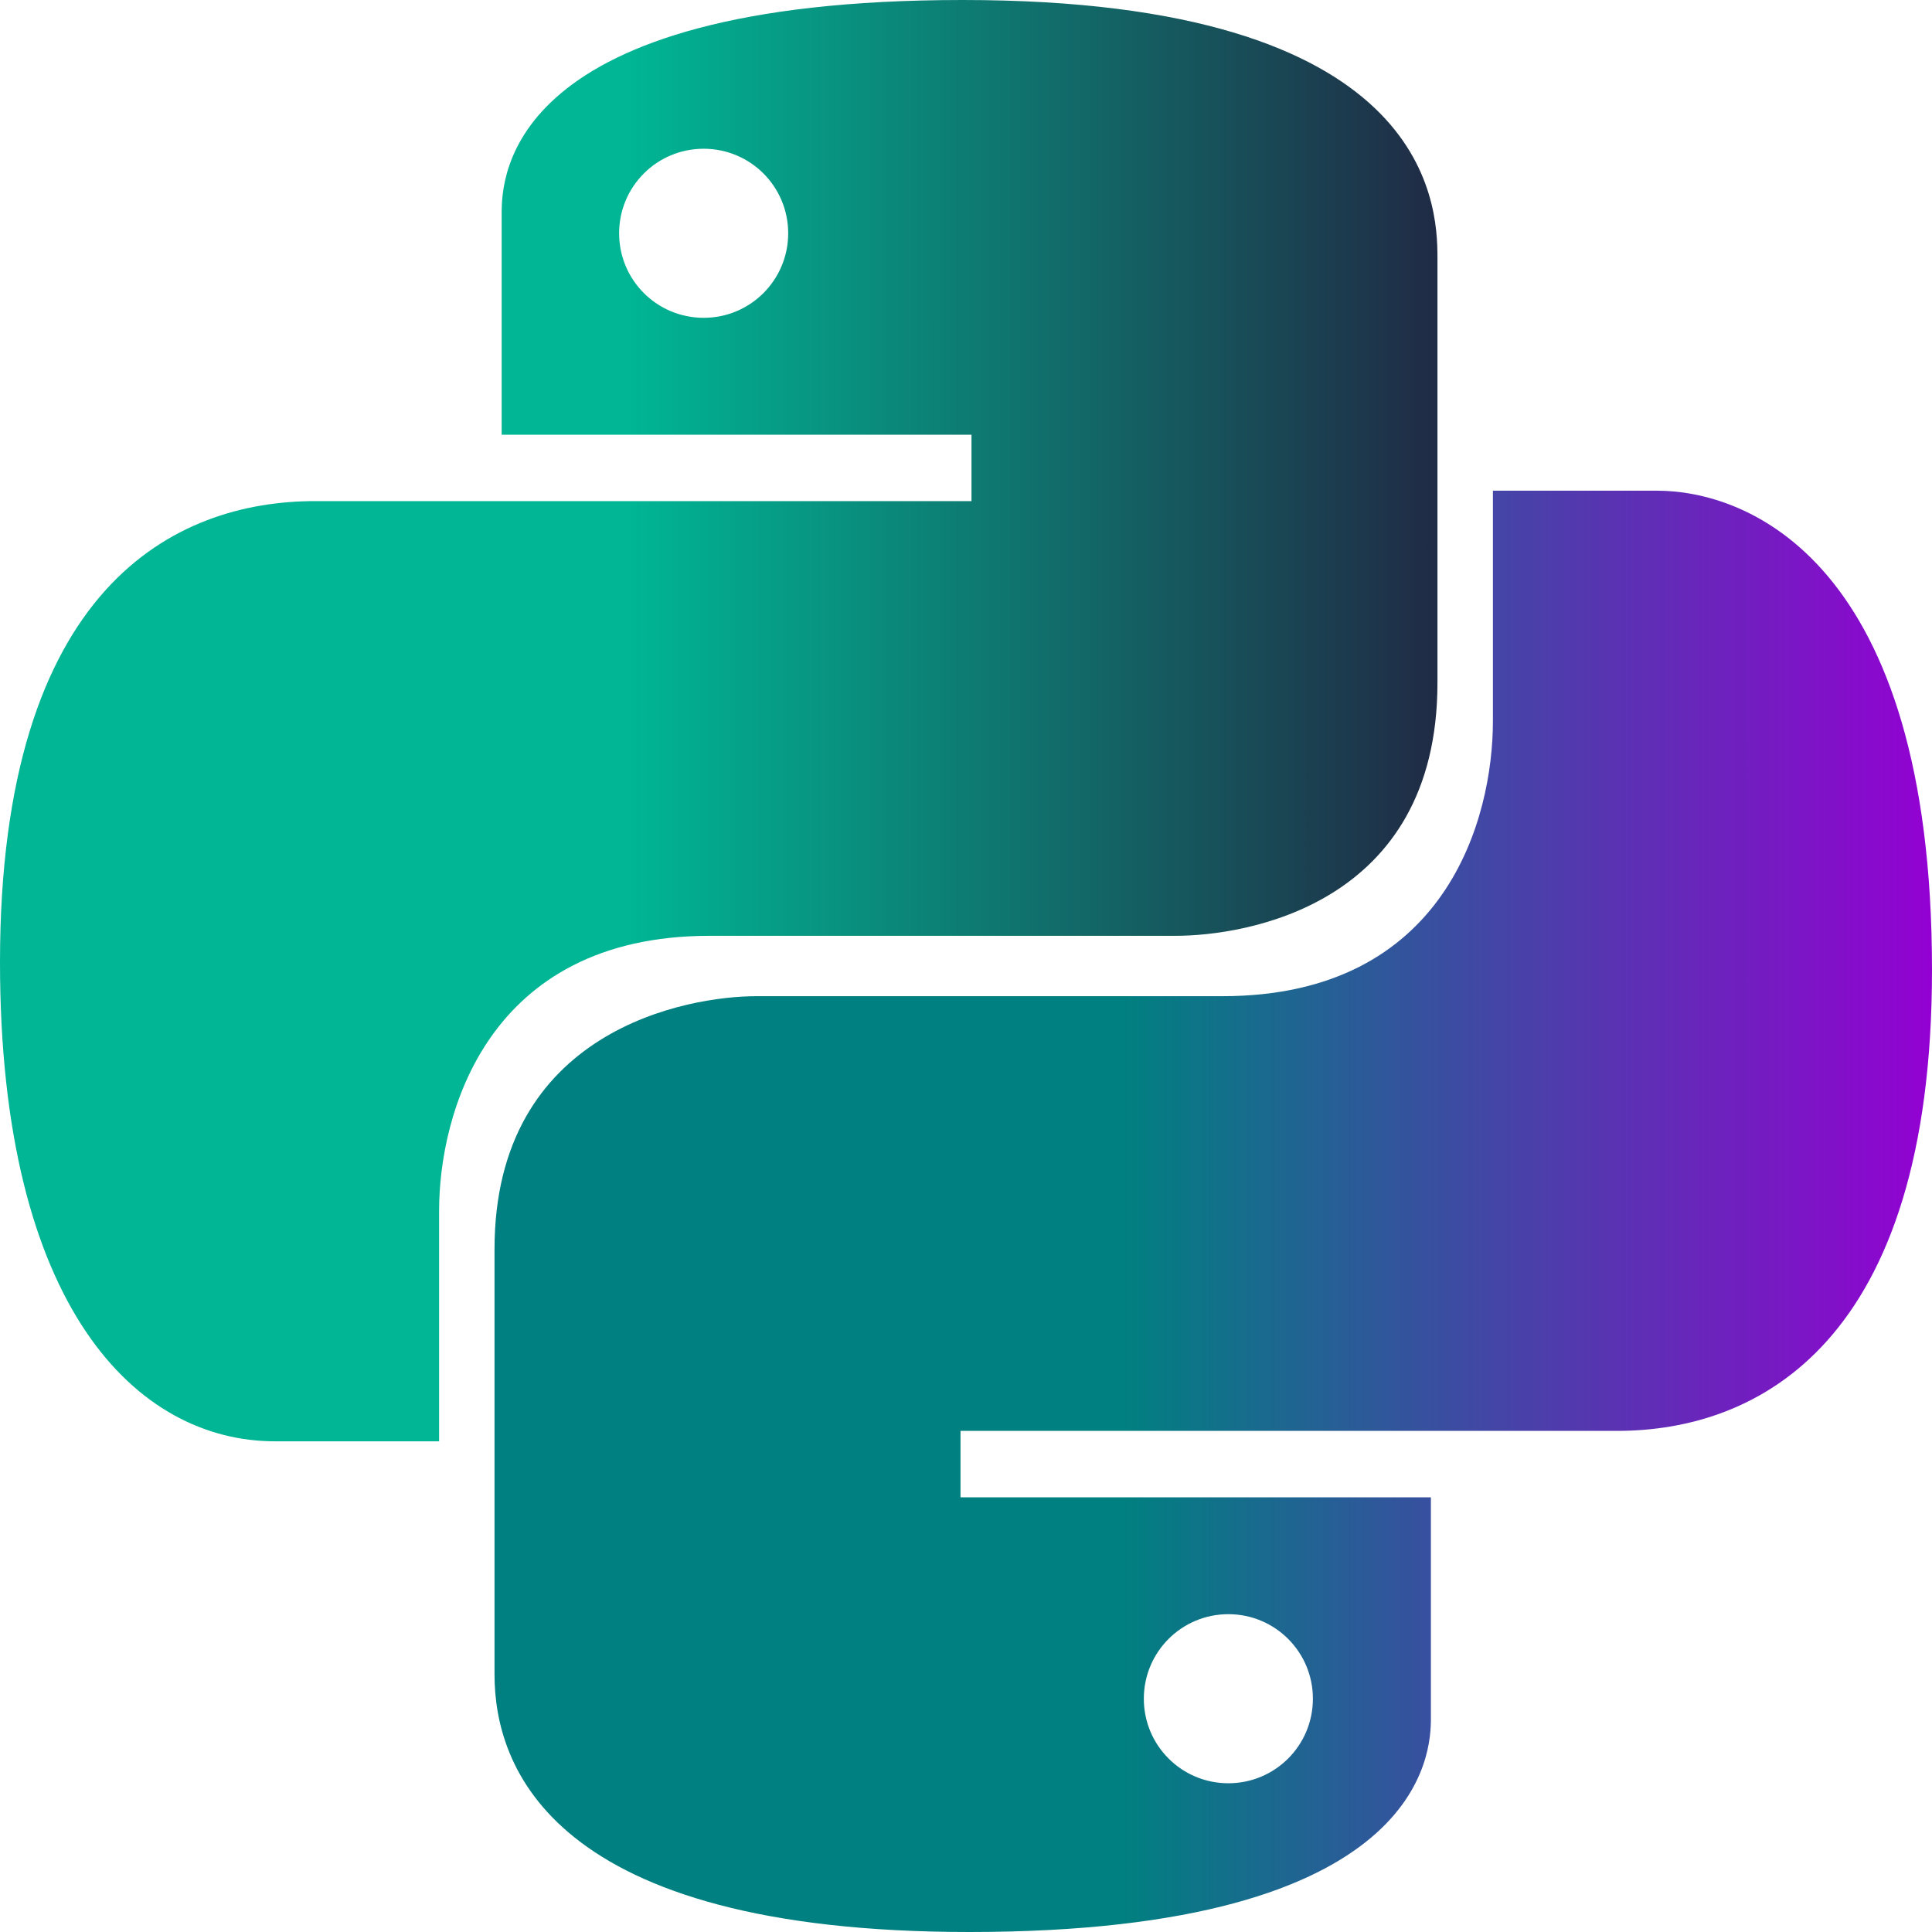
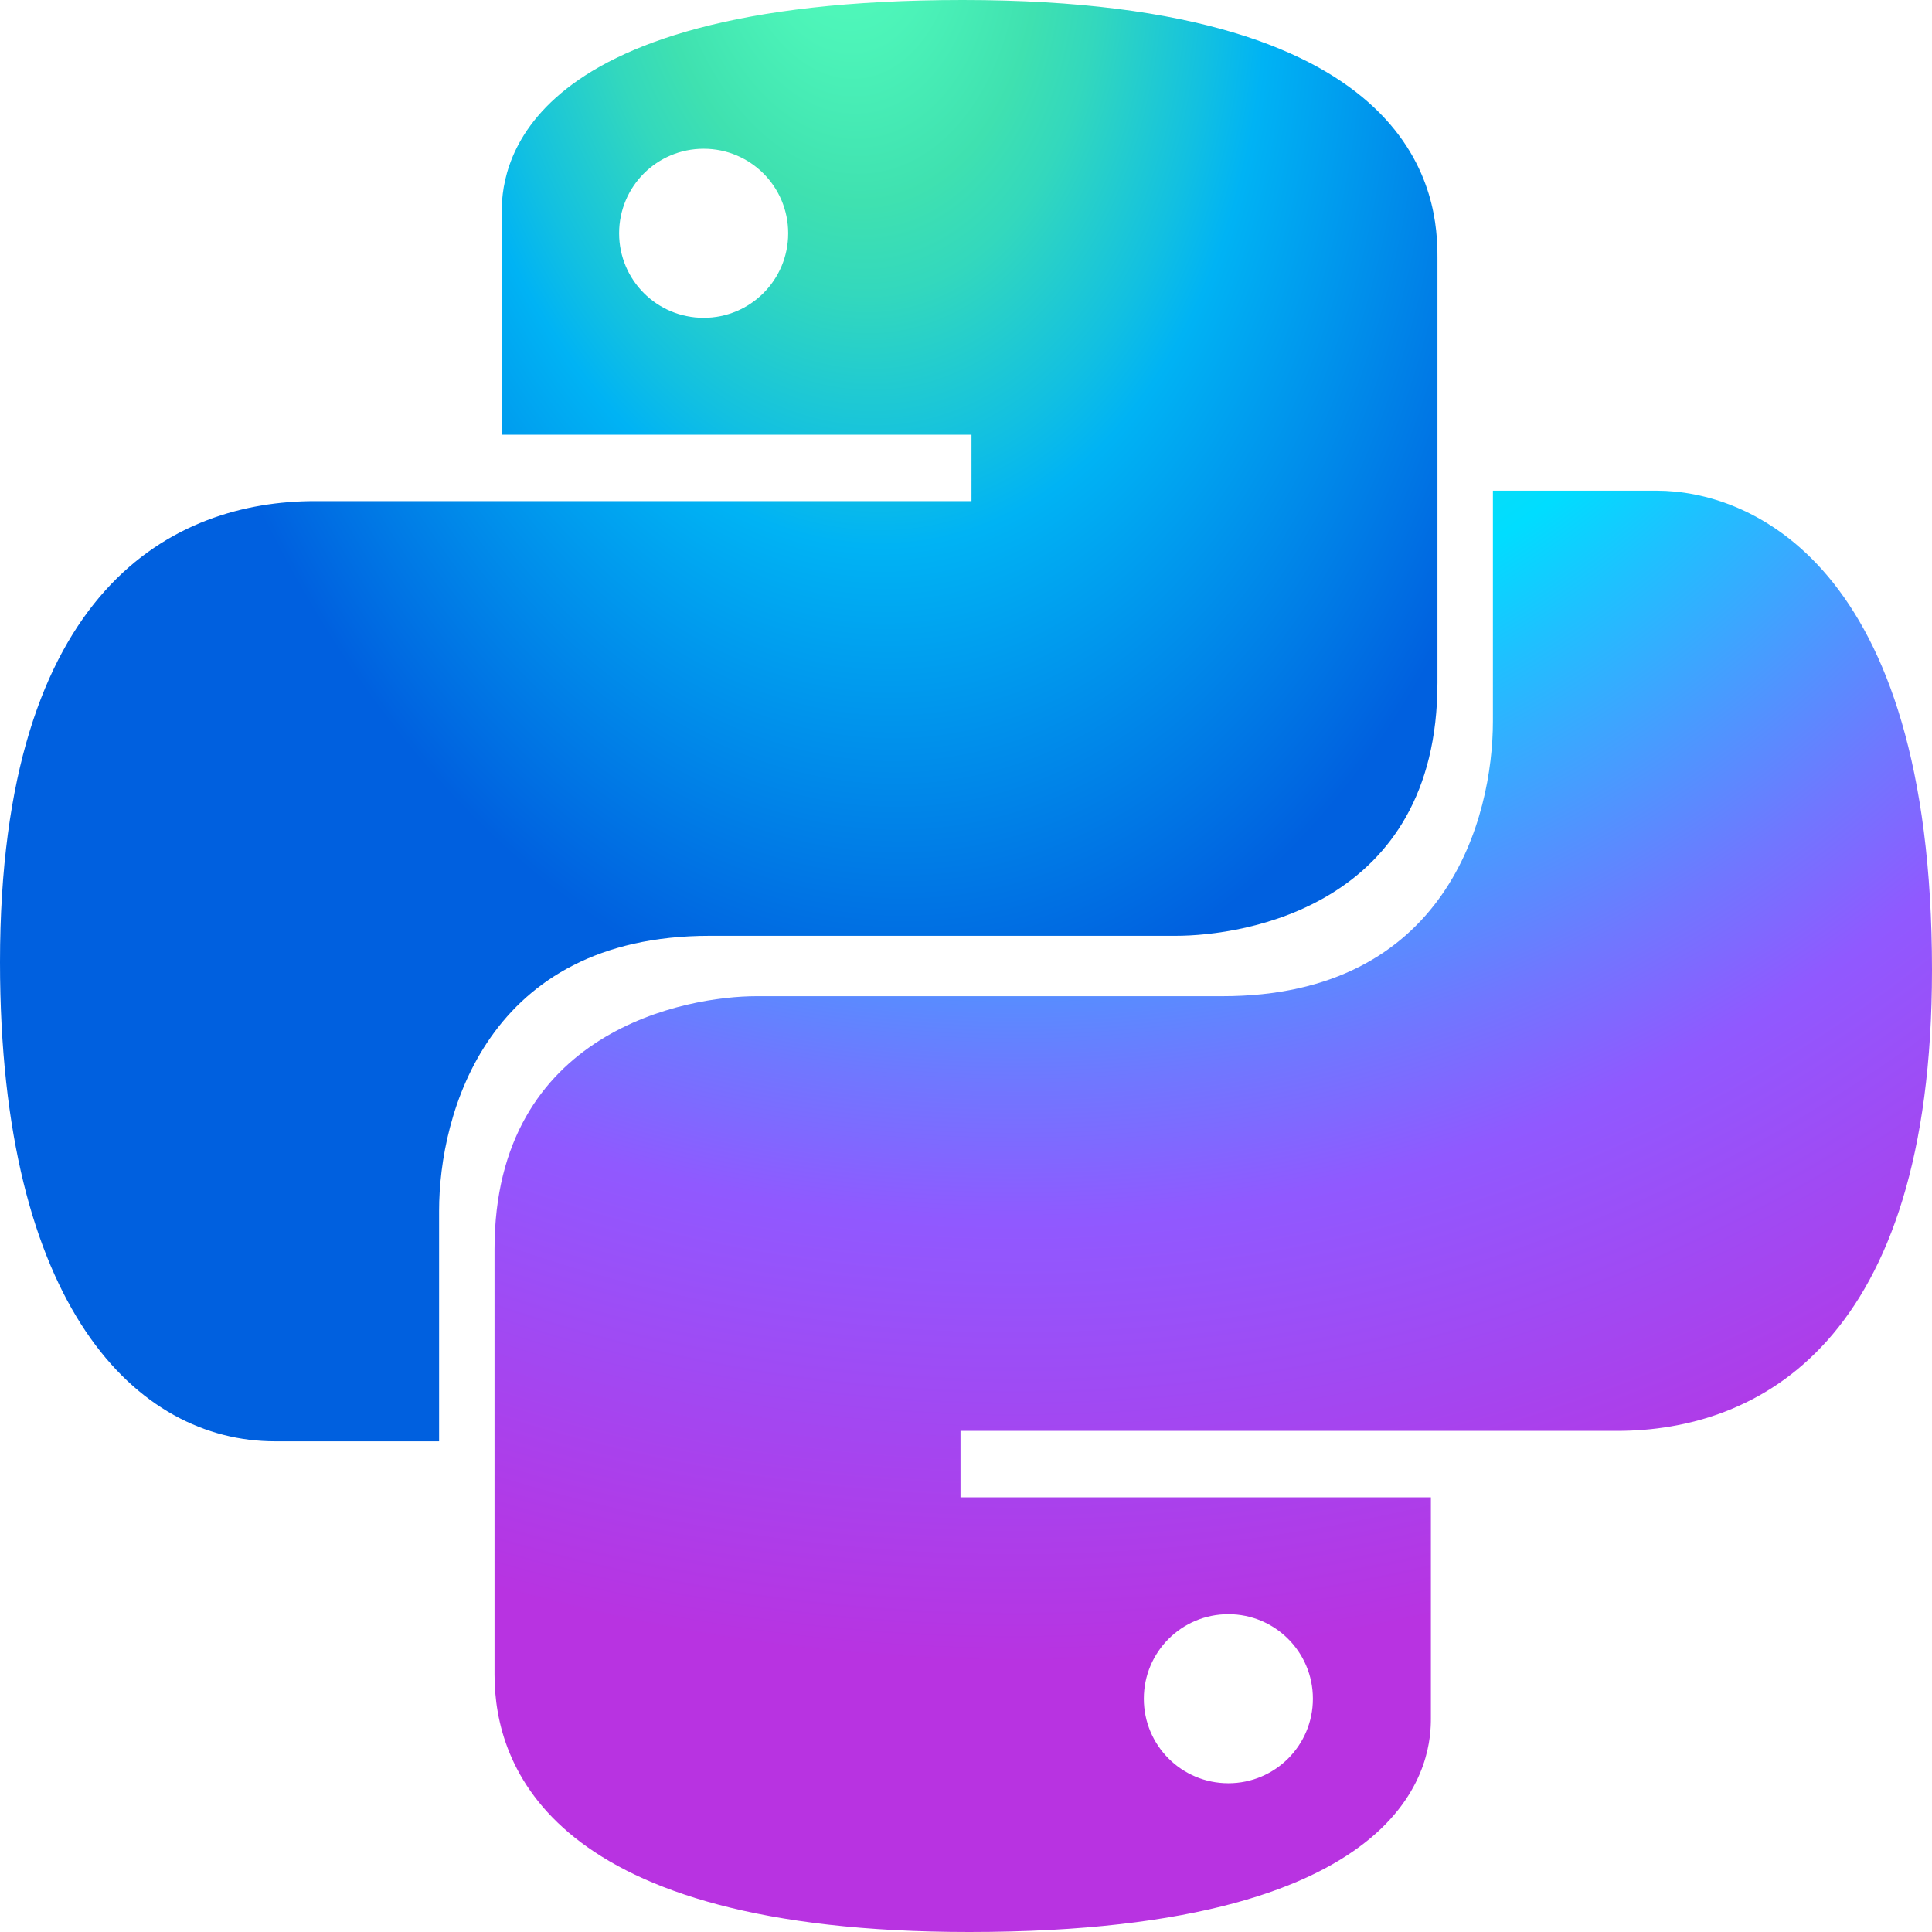
<svg xmlns="http://www.w3.org/2000/svg" version="1.1" x="0px" y="0px" width="110px" height="110px" viewBox="0.21 -0.077 110 110" enable-background="new 0.21 -0.077 110 110" xml:space="preserve">
  <defs>
-     <linearGradient id="dev" x1="25%" y1="25%" x2="100%" y2="25%">
-       <stop offset="25%" stop-color="#00B694" />
-       <stop offset="100%" stop-color="#202A44" />
-     </linearGradient>
-     <linearGradient id="dev2" x1="25%" y1="25%" x2="100%" y2="25%">
-       <stop offset="25%" stop-color="#008080" />
-       <stop offset="100%" stop-color="#9400D3" />
-     </linearGradient>
+     <radialGradient id="dev" cx="-7927" cy="-8523" r="86.5" gradientTransform="matrix(.105 .995 -.653 .069 -4685 8470)" gradientUnits="userSpaceOnUse">
+       <stop stop-color="#54ffbd" offset="0" />
+       <stop stop-color="#4cf3b8" offset=".095" />
+       <stop stop-color="#3fe1b0" offset=".197" />
+       <stop stop-color="#33d8bd" offset=".257" />
+       <stop stop-color="#12c0e1" offset=".369" />
+       <stop stop-color="#00b3f4" offset=".423" />
+       <stop stop-color="#0060df" offset=".737" />
+     </radialGradient>
+     <radialGradient id="dev2" cx="-7916" cy="-8536" r="118" gradientTransform="translate(7974,8524)" gradientUnits="userSpaceOnUse">
+       <stop stop-color="#3fe1b0" offset=".126" />
+       <stop stop-color="#0df" offset=".429" />
+       <stop stop-color="#1ec1ff" offset=".479" />
+       <stop stop-color="#7077ff" offset=".624" />
+       <stop stop-color="#9059ff" offset=".69" />
+       <stop stop-color="#b833e1" offset=".904" />
+     </radialGradient>
  </defs>
  <path d="M55.023-0.077c-25.971,0-26.25,10.081-26.25,12.156c0,3.148,0,12.594,0,12.594h26.75v3.781 c0,0-27.852,0-37.375,0c-7.949,0-17.938,4.833-17.938,26.25c0,19.673,7.792,27.281,15.656,27.281c2.335,0,9.344,0,9.344,0 s0-9.765,0-13.125c0-5.491,2.721-15.656,15.406-15.656c15.91,0,19.971,0,26.531,0c3.902,0,14.906-1.696,14.906-14.406 c0-13.452,0-17.89,0-24.219C82.054,11.426,81.515-0.077,55.023-0.077z M40.273,8.392c2.662,0,4.813,2.15,4.813,4.813 c0,2.661-2.151,4.813-4.813,4.813s-4.813-2.151-4.813-4.813C35.46,10.542,37.611,8.392,40.273,8.392z" fill="url(#dev)" />
  <path d="M55.397,109.923c25.959,0,26.282-10.271,26.282-12.156c0-3.148,0-12.594,0-12.594H54.897v-3.781 c0,0,28.032,0,37.375,0c8.009,0,17.938-4.954,17.938-26.25c0-23.322-10.538-27.281-15.656-27.281c-2.336,0-9.344,0-9.344,0 s0,10.216,0,13.125c0,5.491-2.631,15.656-15.406,15.656c-15.91,0-19.476,0-26.532,0c-3.892,0-14.906,1.896-14.906,14.406 c0,14.475,0,18.265,0,24.219C28.366,100.497,31.562,109.923,55.397,109.923z M70.148,101.454c-2.662,0-4.813-2.151-4.813-4.813 s2.15-4.813,4.813-4.813c2.661,0,4.813,2.151,4.813,4.813S72.809,101.454,70.148,101.454z" fill="url(#dev2)" />
</svg>
